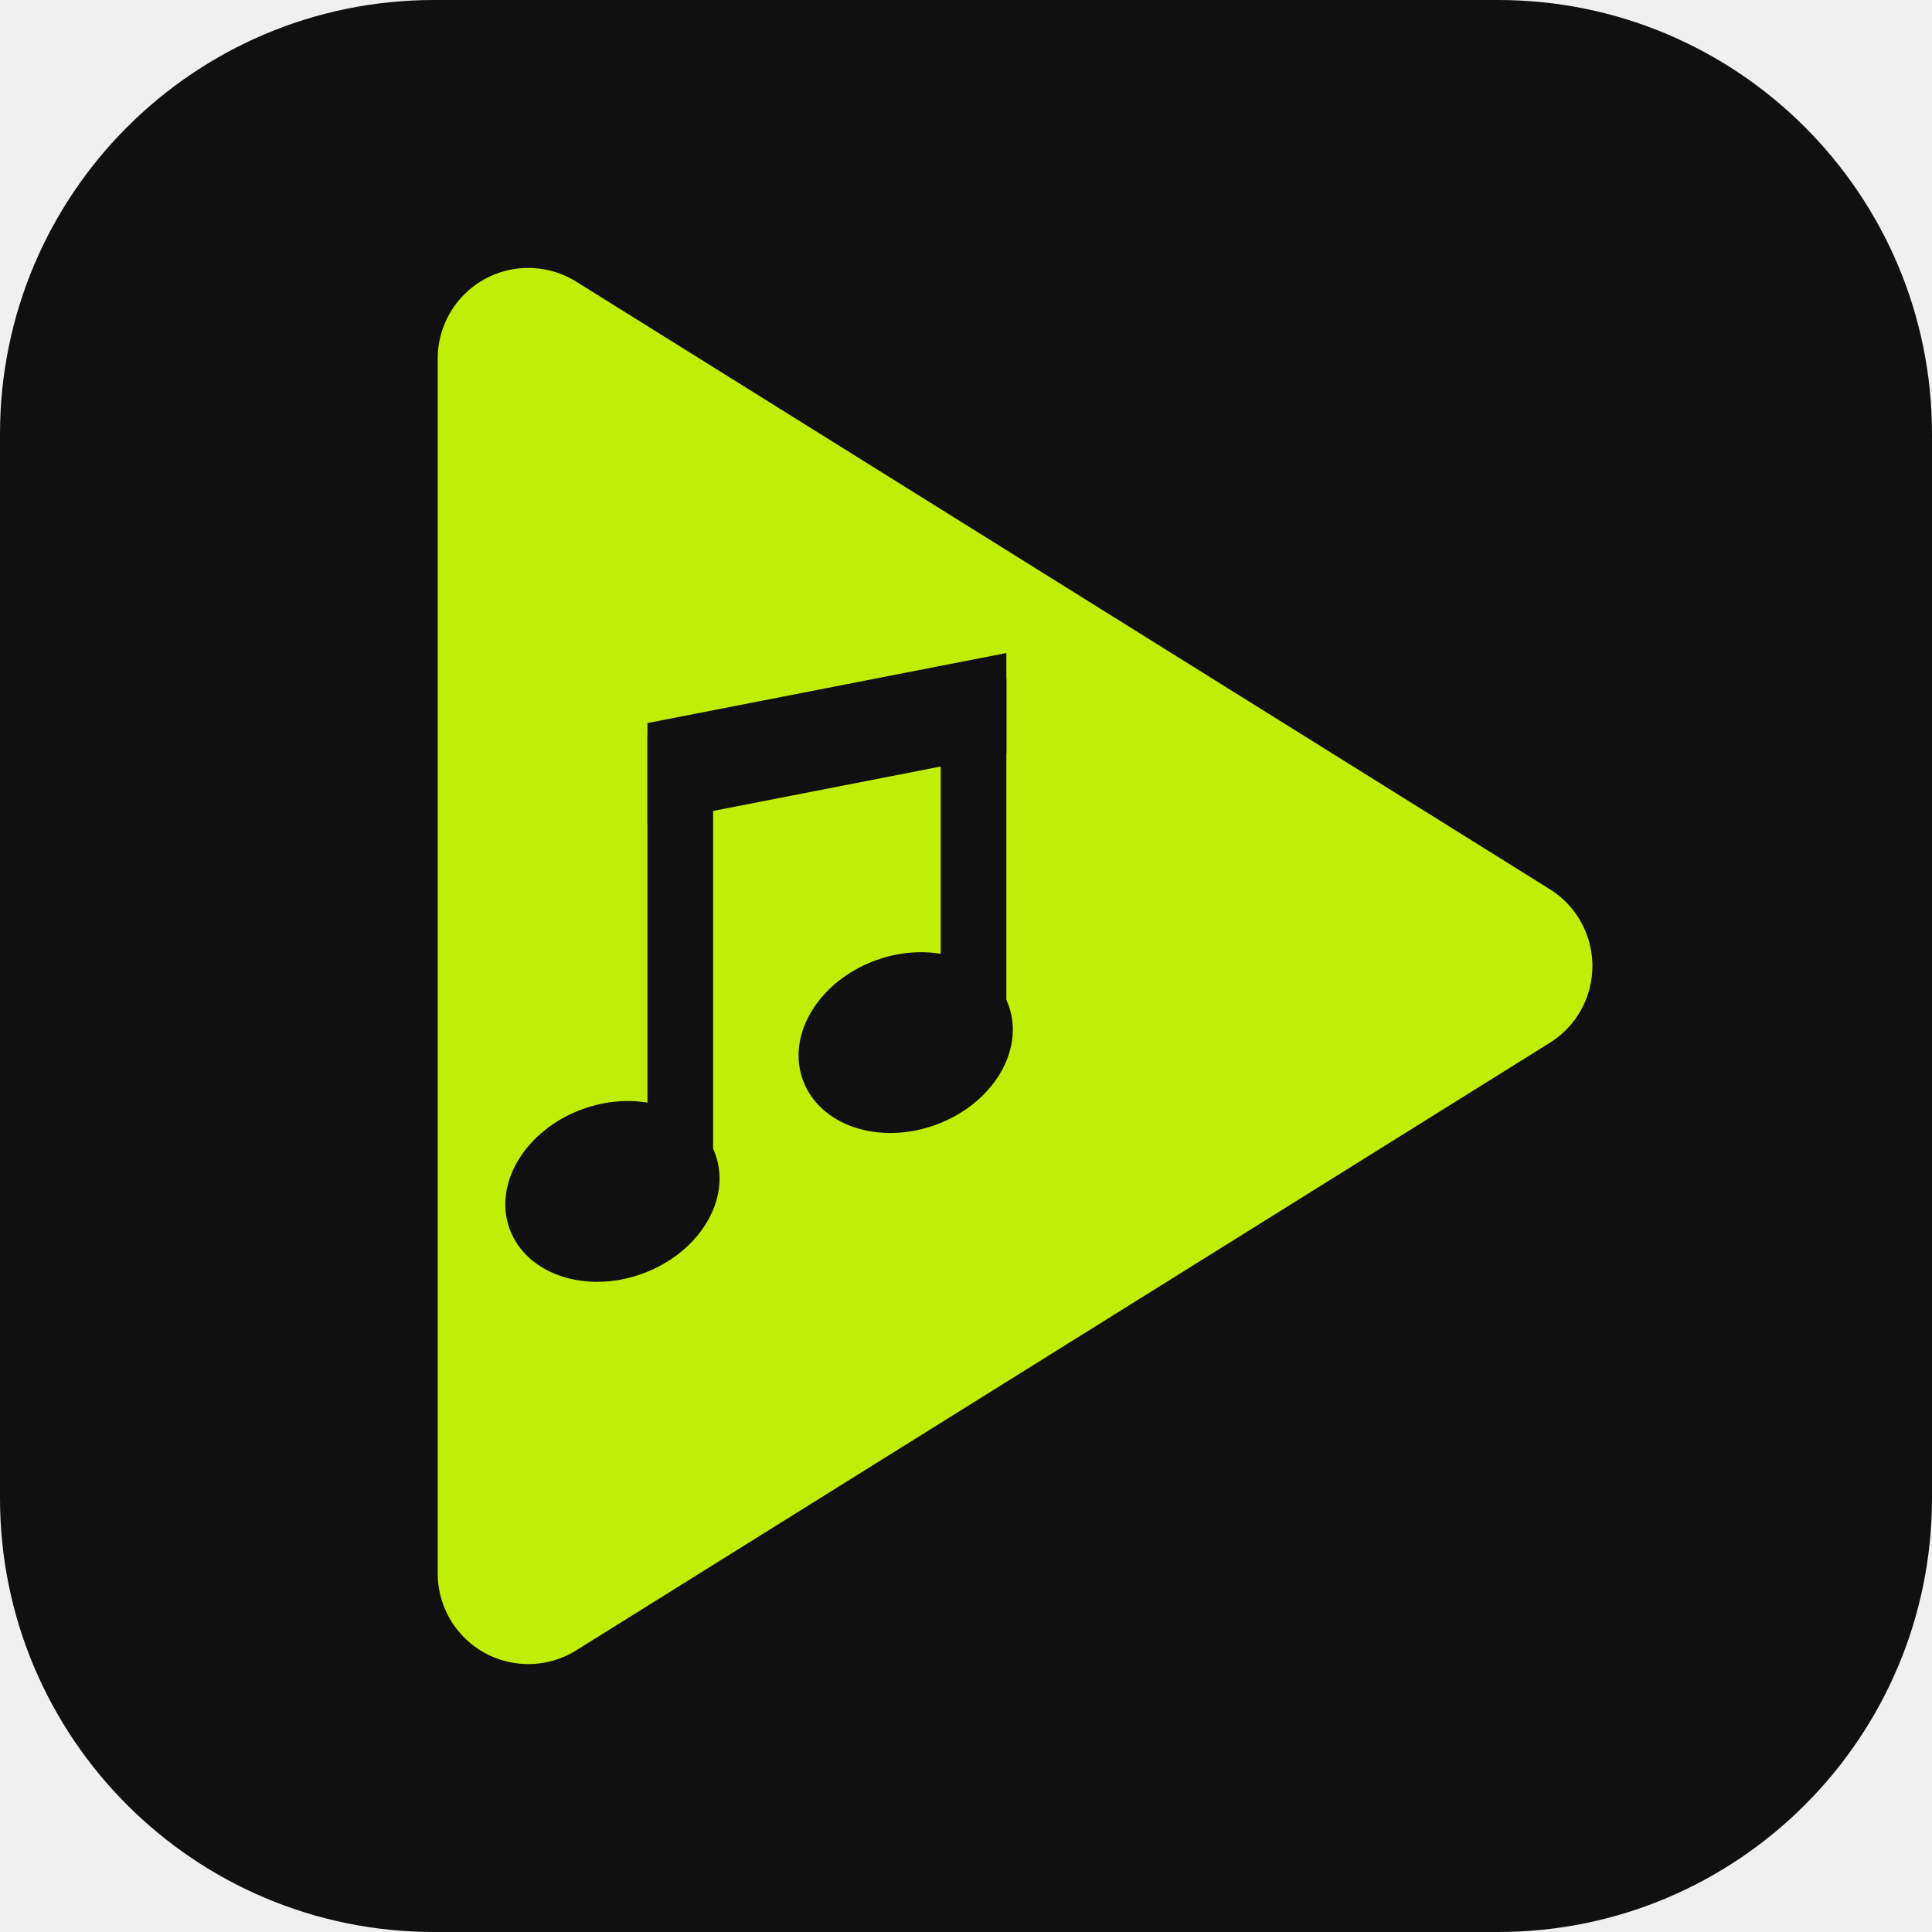
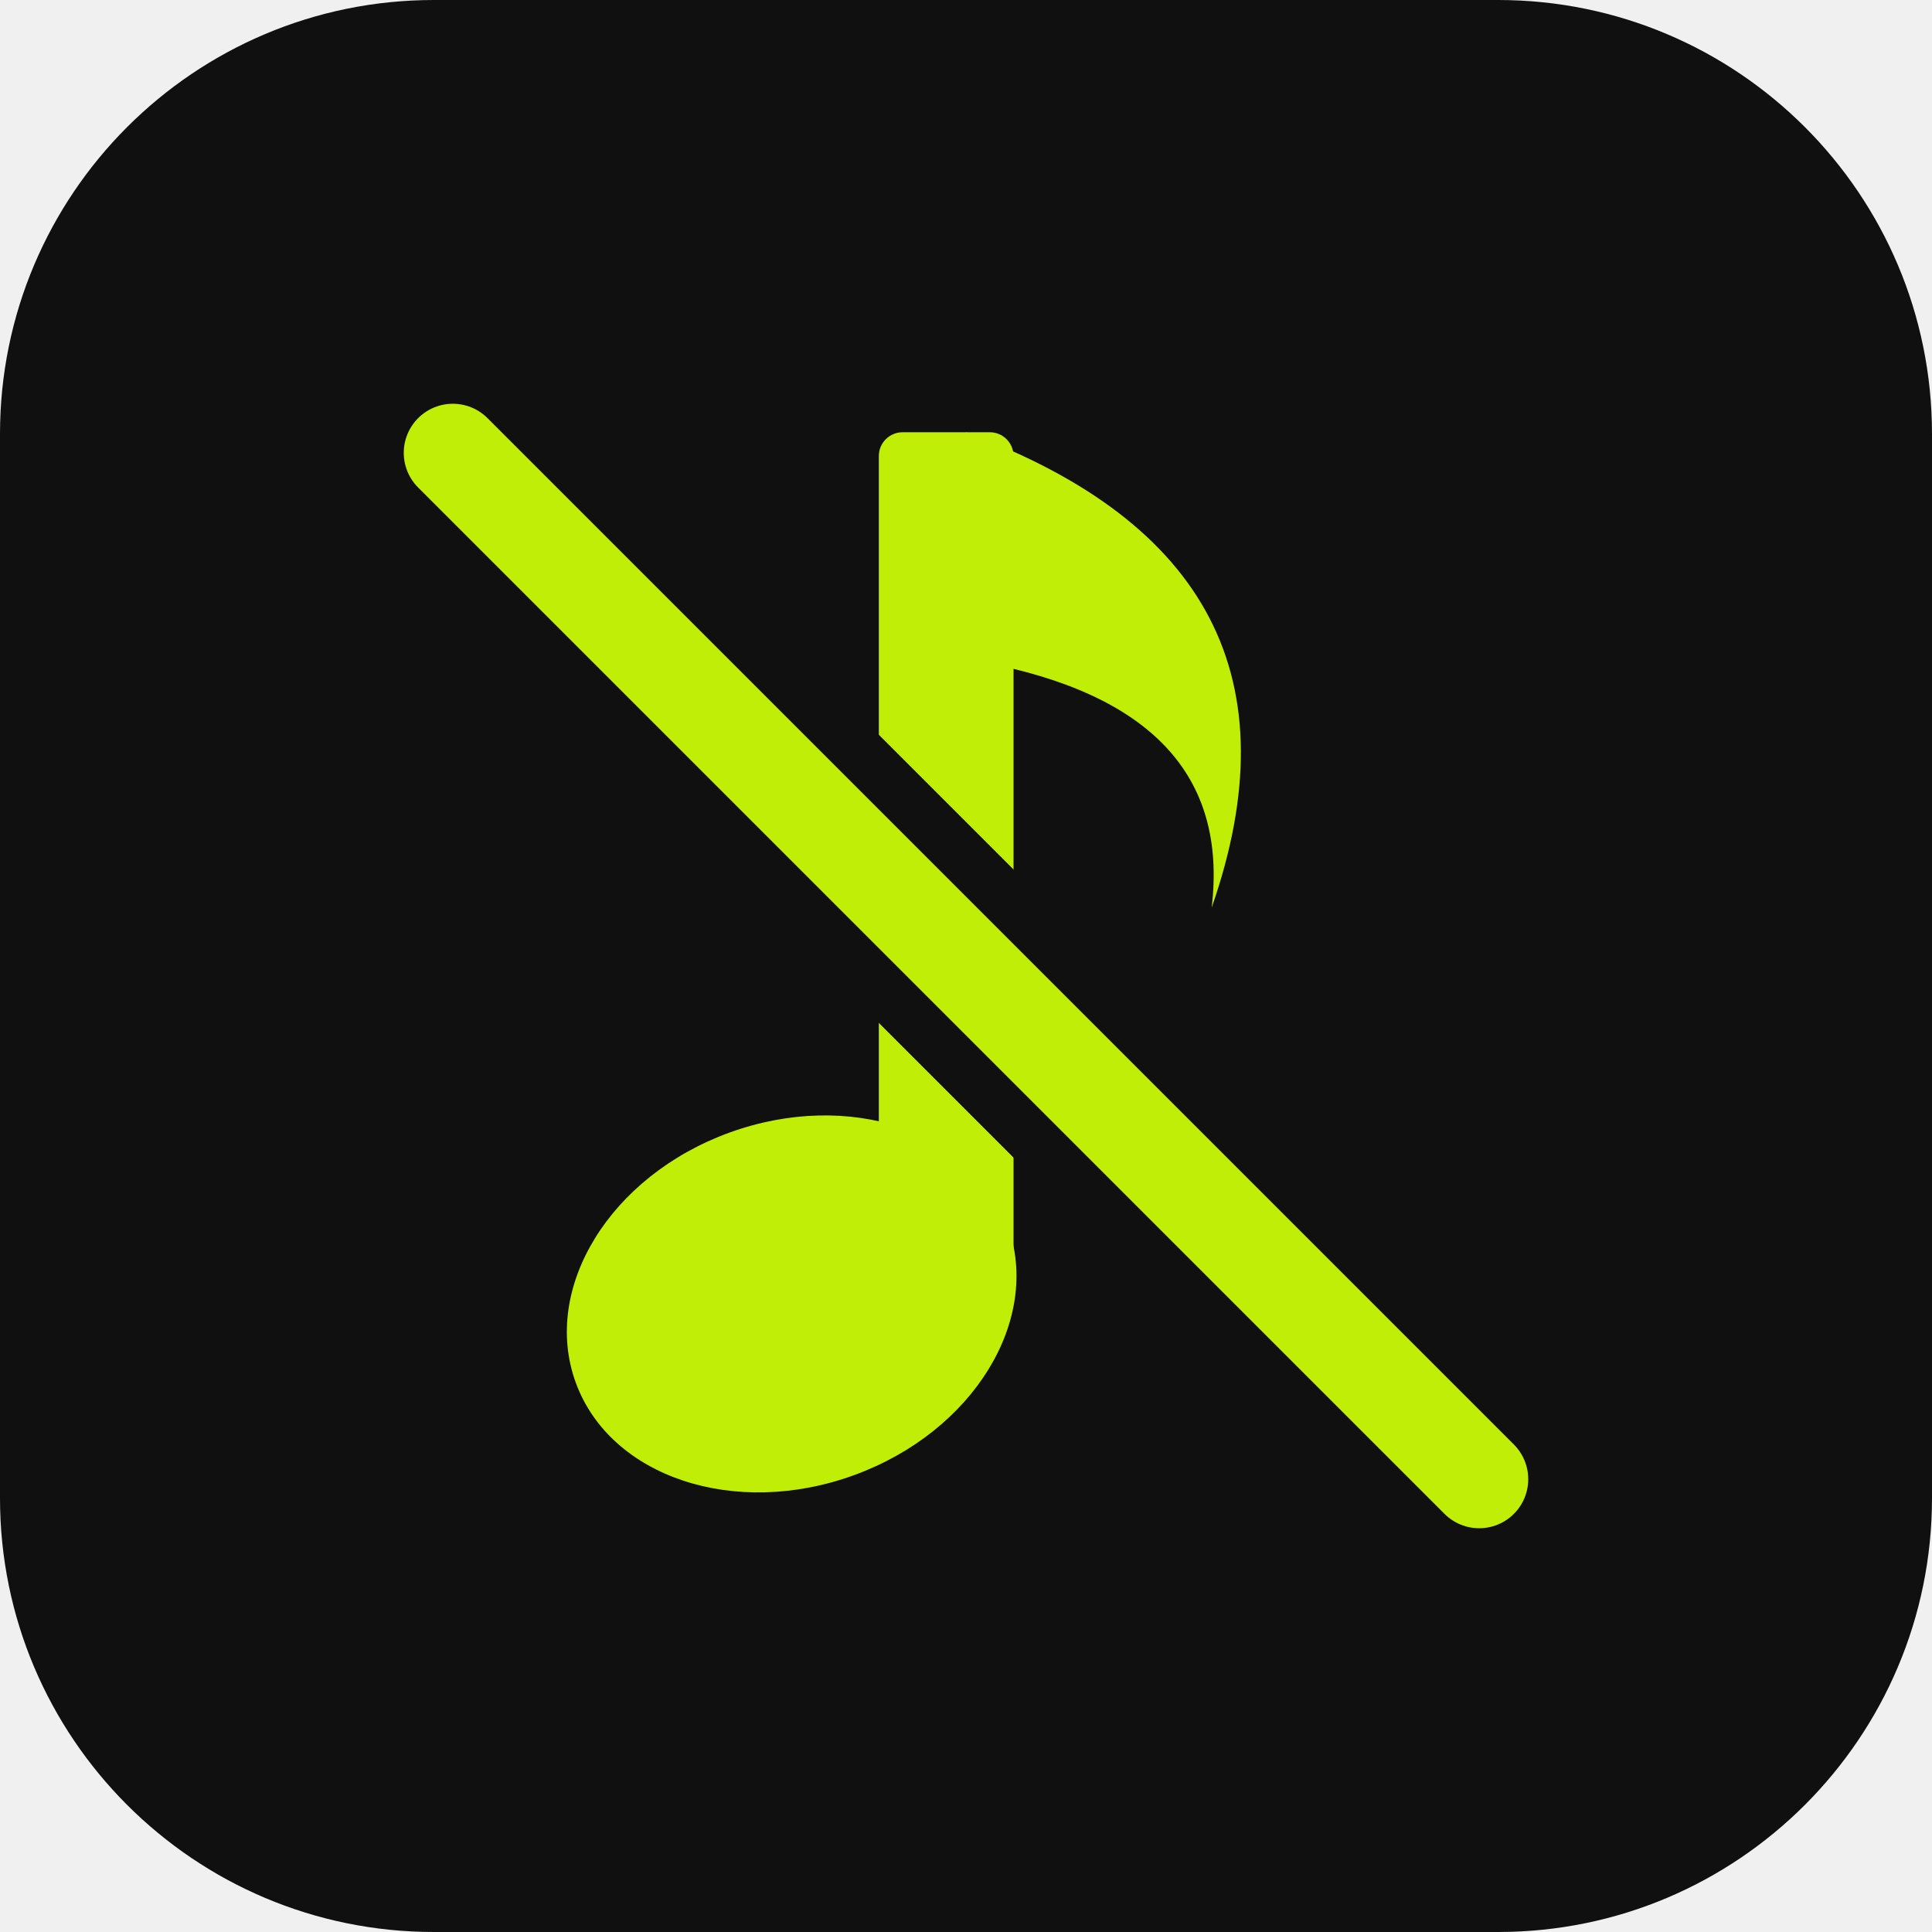
<svg xmlns="http://www.w3.org/2000/svg" viewBox="0 0 512 512" width="512" height="512" role="img" aria-label="nomusic">
  <rect width="512" height="512" rx="115" fill="#101010" />
  <mask id="mark">
-     <path d="M140 95 L398 256 L140 417 Z" fill="#fff" stroke="#fff" stroke-width="48" stroke-linejoin="round" />
-     <g fill="#000" transform="translate(200 256) scale(0.58) translate(-225 -243)">
-       <polygon points="176,132 340,100 340,146 176,178" />
-       <rect x="176" y="132" width="30" height="212" rx="6" />
-       <rect x="310" y="106" width="30" height="170" rx="6" />
-       <ellipse cx="160" cy="346" rx="50" ry="40" transform="rotate(-20 160 346)" />
-       <ellipse cx="294" cy="278" rx="50" ry="40" transform="rotate(-20 294 278)" />
+     <g fill="#fff" transform="translate(256 250) scale(1.05) translate(-268 -249)">
+       <ellipse cx="224" cy="340" rx="58" ry="46" transform="rotate(-20 224 340)" />
+       <rect x="246" y="120" width="34" height="222" rx="6" />
+       <path d="M268 120 Q360 154 330 240 Q336 190 272 178 Z" />
    </g>
+     <line x1="120" y1="120" x2="392" y2="392" stroke="#000" stroke-width="54" stroke-linecap="round" />
+     <line x1="120" y1="120" x2="392" y2="392" stroke="#fff" stroke-width="26" stroke-linecap="round" />
  </mask>
  <rect width="512" height="512" fill="#C1EE07" mask="url(#mark)" />
</svg>
